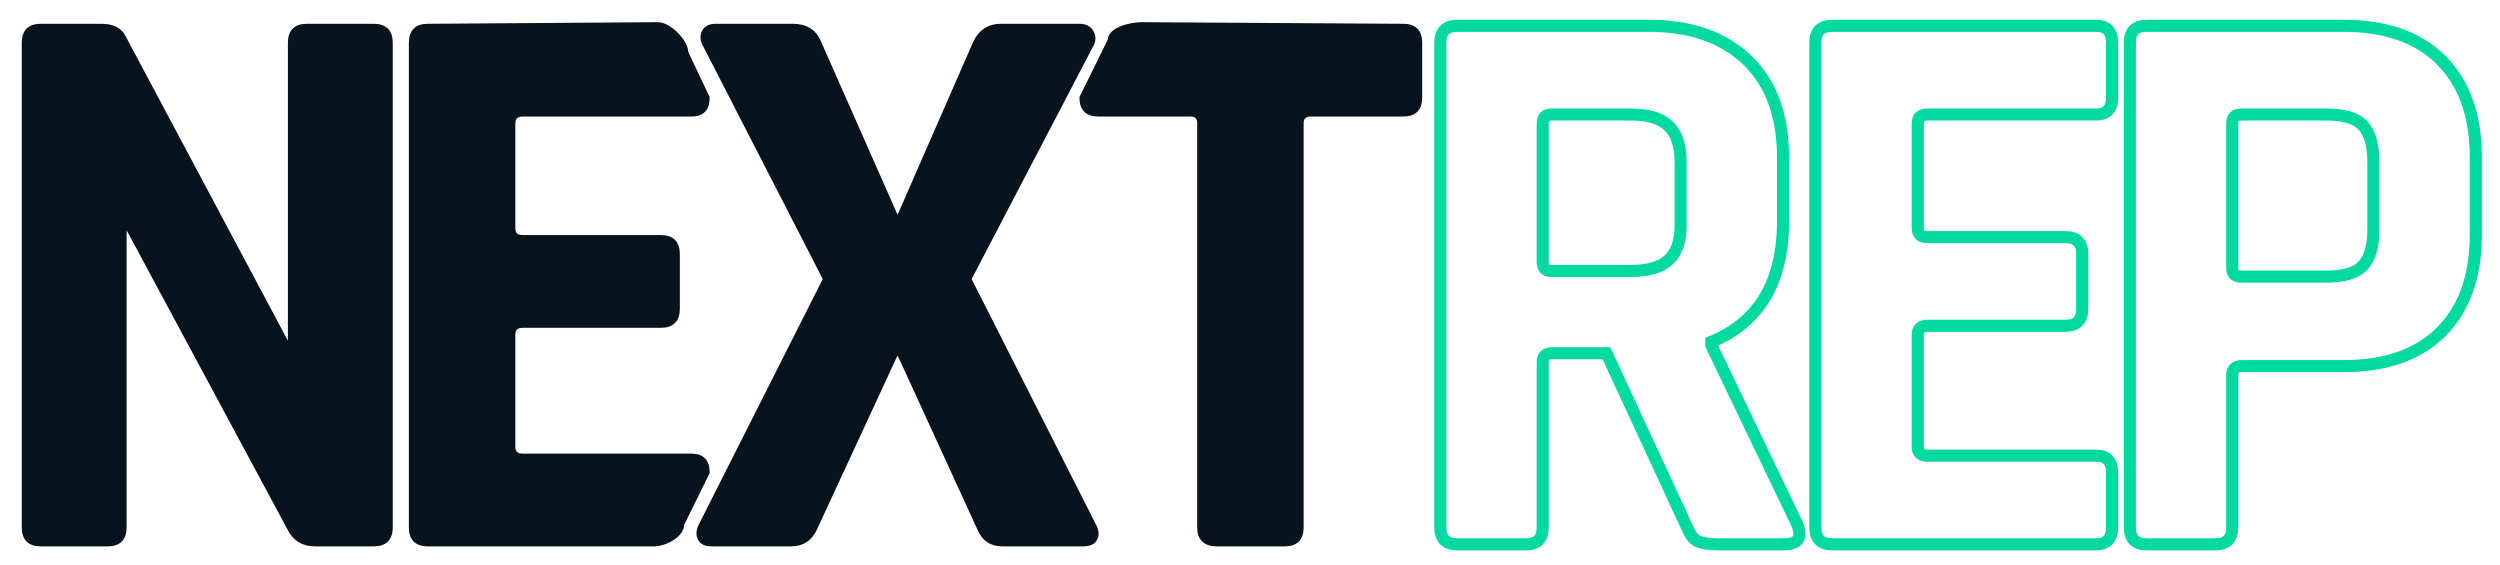
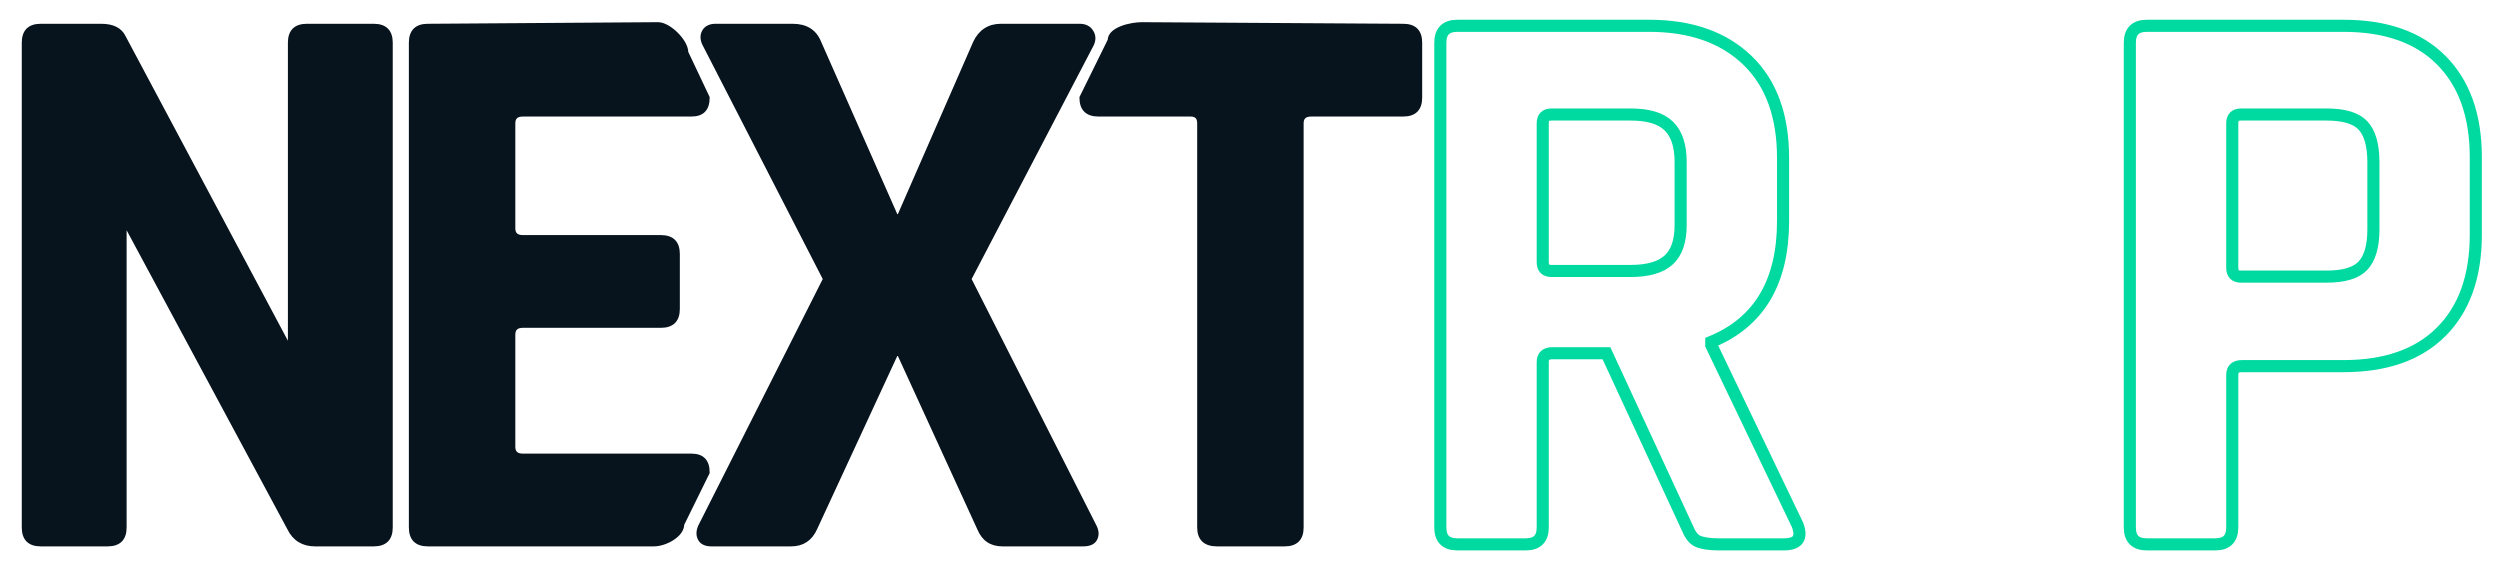
<svg xmlns="http://www.w3.org/2000/svg" version="1.1" id="Layer_1" x="0px" y="0px" viewBox="0 0 620 140" enable-background="new 0 0 620 140" xml:space="preserve">
+   <style>
+ 	.rep-base {
+ 		fill:none;
+ 		stroke:"#00D99F";
+ 		stroke-width: 3;
+ 	}
+ 	#rep-e {
+ 		stroke-dash-array: 1000;
+ 	}
+ </style>
  <path id="next-n" fill="#07131D" stroke="#07131D" stroke-miterlimit="10" d="M26.7,135H10.1c-2.8,0-4.2-1.4-4.2-4.2V10.6  c0-2.8,1.4-4.2,4.2-4.2h15c2.8,0,4.7,0.9,5.6,2.8L71.1,85h0.8V10.6c0-2.8,1.4-4.2,4.2-4.2h16.6c2.8,0,4.2,1.4,4.2,4.2v120.2  c0,2.8-1.4,4.2-4.2,4.2H78.1c-2.9,0-5.1-1.3-6.4-4l-40-74.4h-0.8v74.2C30.9,133.6,29.5,135,26.7,135z" />
  <path id="next-e" fill="#07131D" stroke="#07131D" stroke-miterlimit="10" d="M162.2,135h-56.1c-2.8,0-4.2-1.4-4.2-4.2V10.6  c0-2.8,1.4-4.2,4.2-4.2L163.2,6c2.7,0,7,4.2,7,7l5.3,11.2c0,2.8-1.3,4.2-4,4.2h-41.8c-1.6,0-2.4,0.7-2.4,2.2v26  c0,1.5,0.8,2.2,2.4,2.2h34.2c2.8,0,4.2,1.4,4.2,4.2v13.6c0,2.8-1.4,4.2-4.2,4.2h-34.2c-1.6,0-2.4,0.7-2.4,2.2v27.8  c0,1.5,0.8,2.2,2.4,2.2h41.8c2.7,0,4,1.4,4,4.2l-6.3,12.8C169.2,132.8,164.9,135,162.2,135z" />
  <path id="next-x" fill="#07131D" stroke="#07131D" stroke-miterlimit="10" d="M196.2,135h-19.8c-1.3,0-2.3-0.4-2.8-1.3  c-0.5-0.9-0.5-1.9,0-3.1l31-61.4l-30-58.4c-0.5-1.1-0.5-2.1,0-3c0.5-0.9,1.5-1.4,2.8-1.4h19.2c3.3,0,5.5,1.4,6.6,4.2l19,43h0.8  l18.8-43c1.3-2.8,3.5-4.2,6.4-4.2h19.6c1.3,0,2.3,0.5,2.9,1.5c0.6,1,0.6,2,0.1,3.1l-30.4,58.2l31,61.2c0.7,1.3,0.7,2.4,0.2,3.3  c-0.5,0.9-1.5,1.3-3,1.3h-20c-2.8,0-4.7-1.3-5.8-4L223,87.8h-0.8l-20,43.2C201,133.7,199,135,196.2,135z" />
  <path id="next-t" fill="#07131D" stroke="#07131D" stroke-miterlimit="10" d="M318.6,135h-16.8c-2.9,0-4.4-1.4-4.4-4.2V30.6  c0-1.5-0.7-2.2-2.2-2.2h-22.8c-2.8,0-4.2-1.4-4.2-4.2l7-14.2c0-2.8,5.2-4,8-4L348,6.4c2.8,0,4.2,1.4,4.2,4.2v13.6  c0,2.8-1.4,4.2-4.2,4.2h-22.8c-1.6,0-2.4,0.7-2.4,2.2v100.2C322.8,133.6,321.4,135,318.6,135z" />
  <path id="rep-r" fill="none" stroke="#00D99F" stroke-width="3" stroke-miterlimit="10" d="M378.4,135h-17c-2.8,0-4.2-1.4-4.2-4.2  V10.6c0-2.8,1.4-4.2,4.2-4.2H409c10.4,0,18.5,2.9,24.4,8.6c5.9,5.7,8.8,13.8,8.8,24.2v15.6c0,15.1-5.9,25.1-17.8,30v0.8l21.4,44.6  c1.2,3.2,0.1,4.8-3.4,4.8h-16.2c-2.4,0-4.1-0.3-5.2-0.8c-1.1-0.5-1.9-1.7-2.6-3.4l-20-43.2H385c-1.6,0-2.4,0.7-2.4,2.2v41  C382.6,133.6,381.2,135,378.4,135z M384.8,67.2h19.6c4.3,0,7.4-0.9,9.4-2.7s3-4.7,3-8.7V40.2c0-4.1-1-7.1-3-9s-5.1-2.8-9.4-2.8  h-19.6c-1.5,0-2.2,0.7-2.2,2.2V65C382.6,66.5,383.3,67.2,384.8,67.2z" />
-   <path id="rep-e" fill="none" stroke="#00D99F" stroke-width="3" stroke-miterlimit="10" d="M519.8,135h-65.4  c-2.8,0-4.2-1.4-4.2-4.2V10.6c0-2.8,1.4-4.2,4.2-4.2h65.4c2.7,0,4,1.4,4,4.2v13.6c0,2.8-1.3,4.2-4,4.2H478c-1.6,0-2.4,0.7-2.4,2.2  v26c0,1.5,0.8,2.2,2.4,2.2h34.2c2.8,0,4.2,1.4,4.2,4.2v13.6c0,2.8-1.4,4.2-4.2,4.2H478c-1.6,0-2.4,0.7-2.4,2.2v27.8  c0,1.5,0.8,2.2,2.4,2.2h41.8c2.7,0,4,1.4,4,4.2v13.6C523.8,133.6,522.5,135,519.8,135z" />
+   <path id="rep-e" class="rep-base" d="M519.8,135h-65.4  c-2.8,0-4.2-1.4-4.2-4.2V10.6c0-2.8,1.4-4.2,4.2-4.2h65.4c2.7,0,4,1.4,4,4.2v13.6c0,2.8-1.3,4.2-4,4.2H478c-1.6,0-2.4,0.7-2.4,2.2  v26c0,1.5,0.8,2.2,2.4,2.2h34.2c2.8,0,4.2,1.4,4.2,4.2v13.6c0,2.8-1.4,4.2-4.2,4.2H478c-1.6,0-2.4,0.7-2.4,2.2v27.8  c0,1.5,0.8,2.2,2.4,2.2h41.8c2.7,0,4,1.4,4,4.2v13.6C523.8,133.6,522.5,135,519.8,135z" />
  <path id="rep-p" fill="none" stroke="#00D99F" stroke-width="3" stroke-miterlimit="10" d="M549.4,135h-17c-2.8,0-4.2-1.4-4.2-4.2  V10.6c0-2.8,1.4-4.2,4.2-4.2h48.8c10.4,0,18.5,2.8,24.2,8.5S614,28.6,614,39v19.2c0,10.4-2.9,18.4-8.6,24.1  c-5.7,5.7-13.8,8.5-24.2,8.5H556c-1.6,0-2.4,0.7-2.4,2.2v37.8C553.6,133.6,552.2,135,549.4,135z M555.8,68.6H577  c4.3,0,7.3-0.9,9-2.7s2.6-4.8,2.6-8.9V40.2c0-4.3-0.9-7.3-2.6-9.1c-1.7-1.8-4.7-2.7-9-2.7h-21.2c-1.5,0-2.2,0.7-2.2,2.2v35.8  C553.6,67.9,554.3,68.6,555.8,68.6z" />
</svg>
